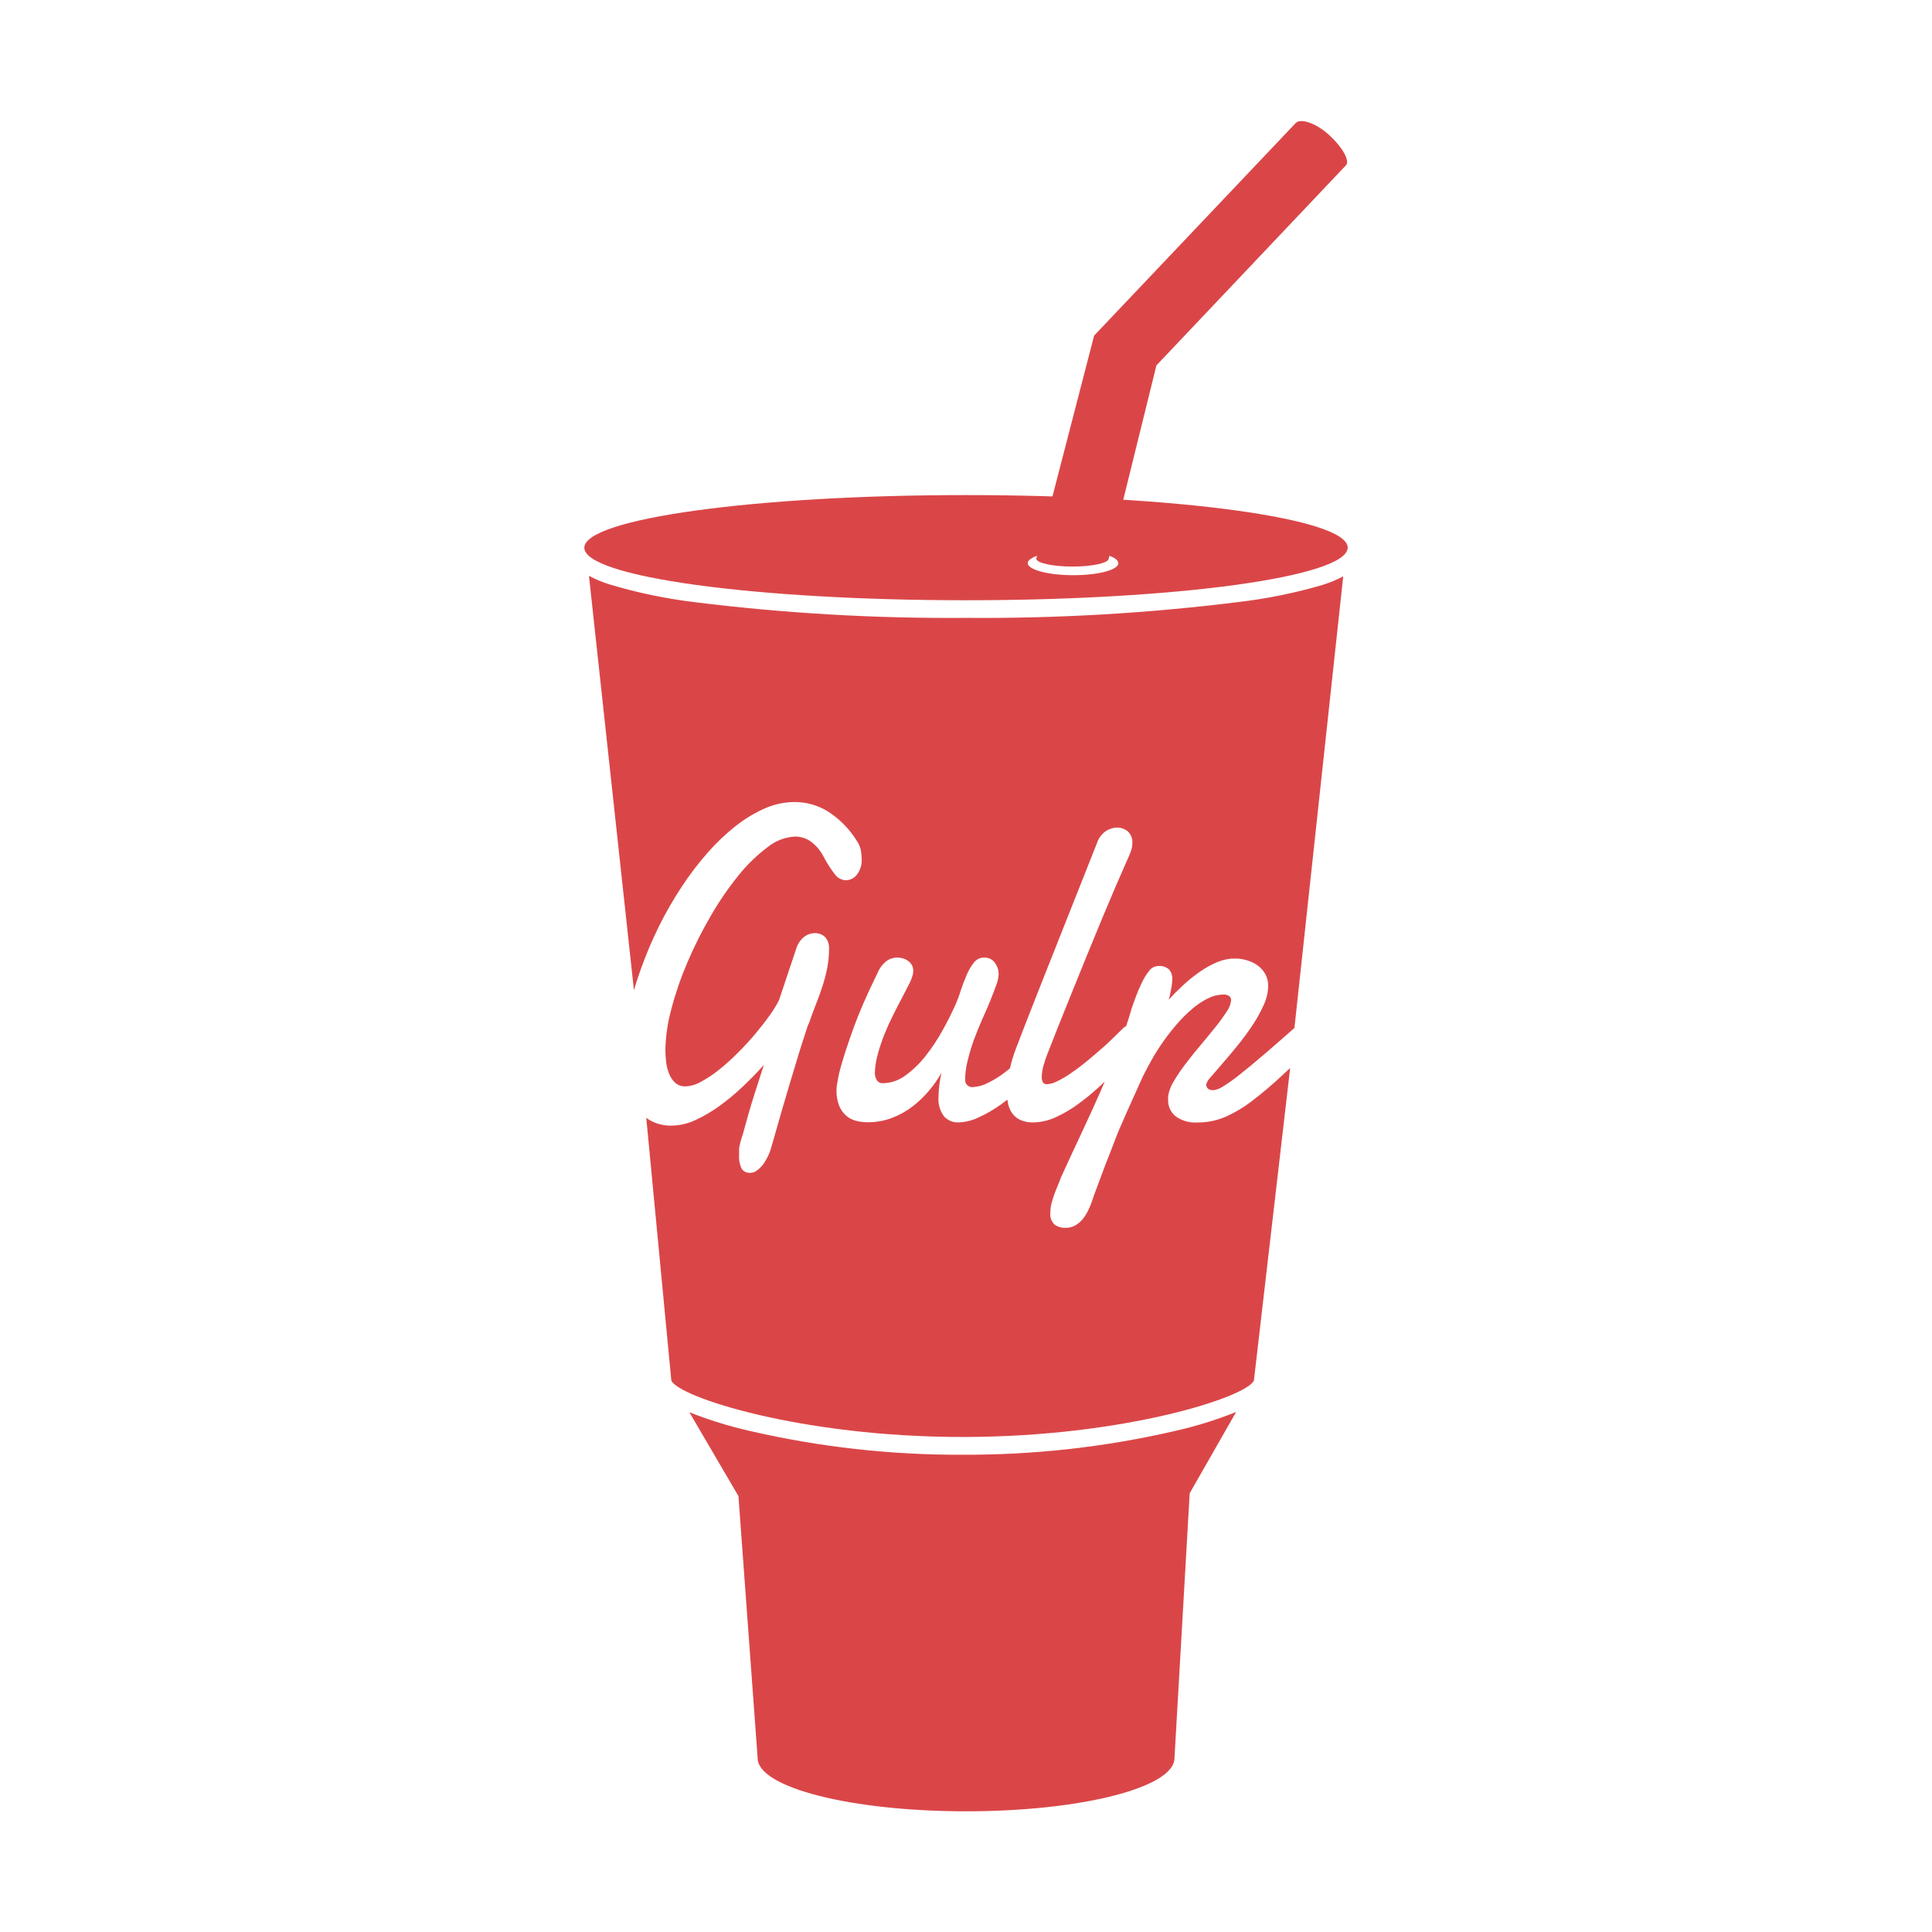
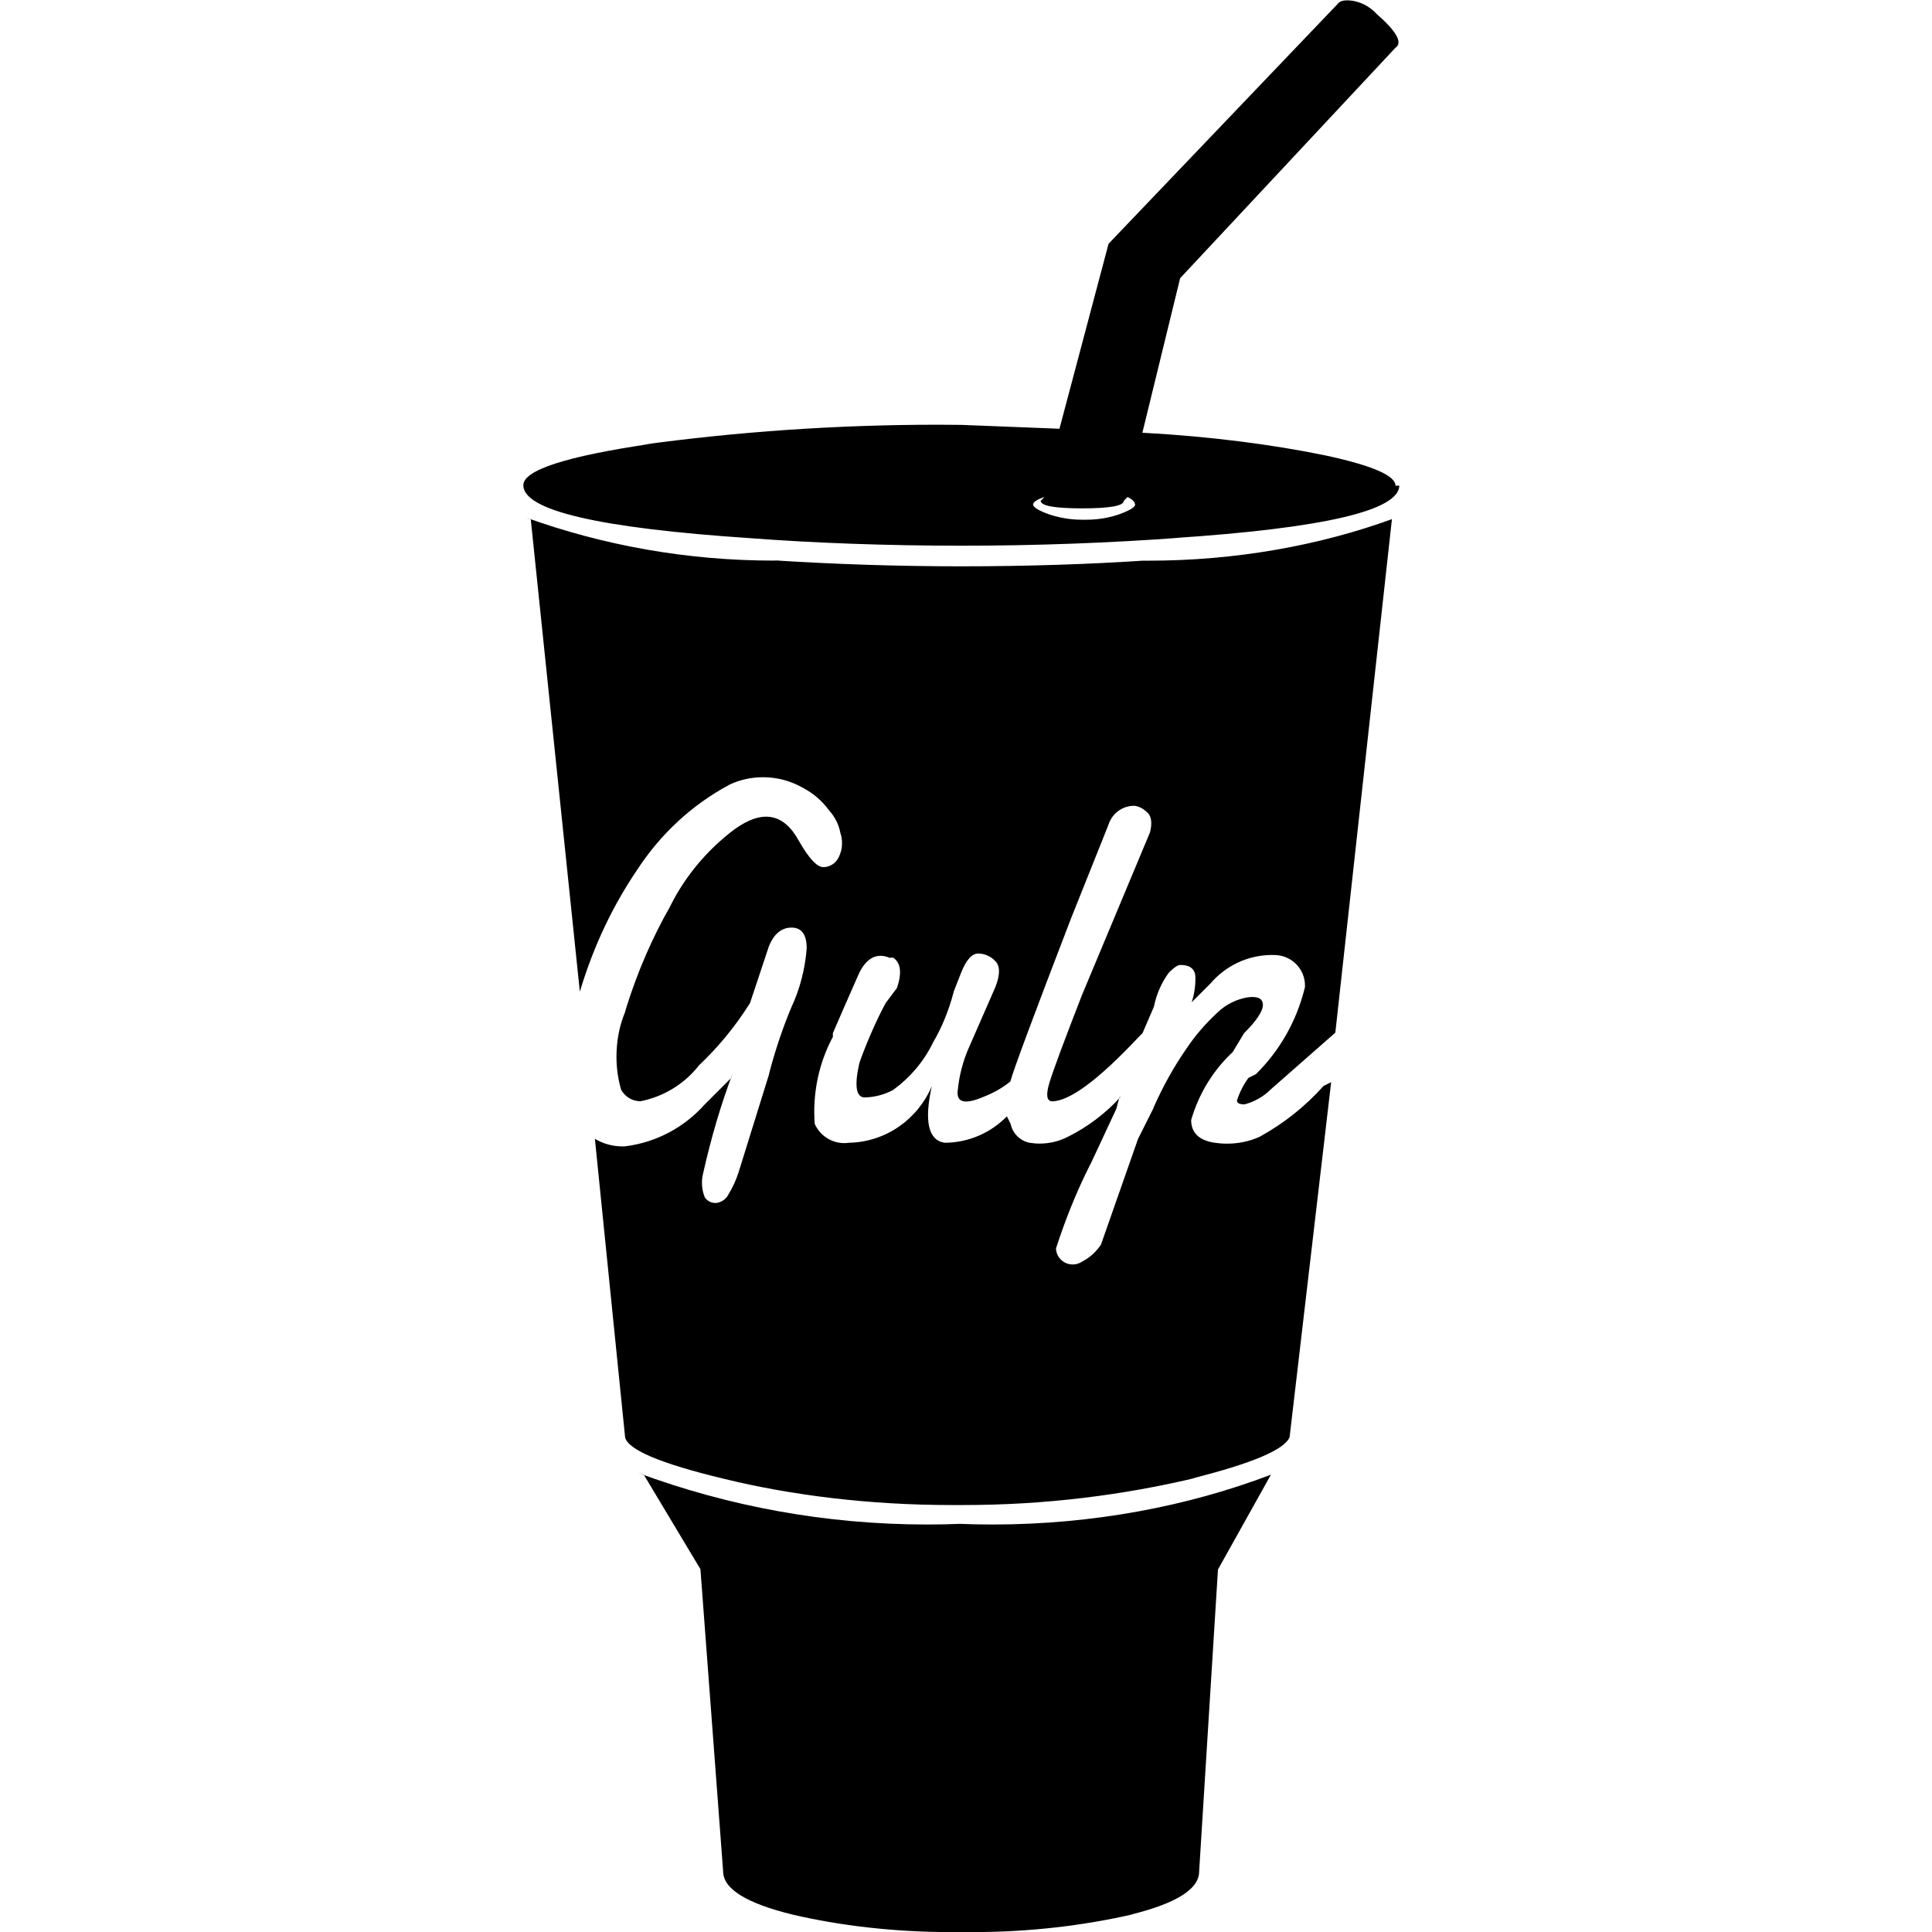
- <svg xmlns="http://www.w3.org/2000/svg" width="800px" height="800px" viewBox="0 0 32 32">
-   <path d="M15.942,24.095a15.353,15.353,0,0,1-3.518-.393,6.761,6.761,0,0,1-1.006-.311l.813,1.389.318,4.34c0,.487,1.546.881,3.452.881s3.452-.394,3.452-.881l.252-4.387.769-1.346a6.691,6.691,0,0,1-1.015.315A15.353,15.353,0,0,1,15.942,24.095ZM20.5,9.973a34.285,34.285,0,0,1-4.5.261,34.285,34.285,0,0,1-4.5-.261,8.43,8.43,0,0,1-1.4-.292,2.03,2.03,0,0,1-.345-.143L10.5,16.4q.052-.177.116-.354a6.711,6.711,0,0,1,.3-.707,6.264,6.264,0,0,1,.376-.653,5.049,5.049,0,0,1,.432-.566,3.45,3.45,0,0,1,.47-.445,2.238,2.238,0,0,1,.487-.291,1.235,1.235,0,0,1,.487-.1,1.051,1.051,0,0,1,.538.152,1.541,1.541,0,0,1,.486.492.393.393,0,0,1,.066.154.838.838,0,0,1,.014.147.391.391,0,0,1-.078.257.233.233,0,0,1-.185.094.237.237,0,0,1-.182-.1,1.953,1.953,0,0,1-.188-.295.712.712,0,0,0-.215-.251.453.453,0,0,0-.255-.078.788.788,0,0,0-.457.177,2.652,2.652,0,0,0-.481.468,5.131,5.131,0,0,0-.457.666,6.946,6.946,0,0,0-.386.767,5.477,5.477,0,0,0-.267.774,2.751,2.751,0,0,0-.1.685,1.64,1.64,0,0,0,.014.208.7.7,0,0,0,.052.194.389.389,0,0,0,.1.143.247.247,0,0,0,.166.056.561.561,0,0,0,.257-.076,1.928,1.928,0,0,0,.3-.2,3.741,3.741,0,0,0,.31-.279q.156-.155.29-.315t.238-.306a1.808,1.808,0,0,0,.156-.255l.284-.85a.4.4,0,0,1,.136-.2.3.3,0,0,1,.173-.058.267.267,0,0,1,.085.014.209.209,0,0,1,.13.125.3.3,0,0,1,.02.114,1.653,1.653,0,0,1-.031.326,2.587,2.587,0,0,1-.078.3q-.047.145-.105.291t-.113.306a.694.694,0,0,0-.044.114q-.032.1-.078.241t-.1.324l-.11.365q-.057.186-.108.365t-.093.324l-.069.242c-.018.065-.03.1-.034.116a.753.753,0,0,1-.049.128.848.848,0,0,1-.079.134.488.488,0,0,1-.1.1.186.186,0,0,1-.113.042.159.159,0,0,1-.142-.065.455.455,0,0,1-.044-.239v-.051a.514.514,0,0,1,0-.054A1.283,1.283,0,0,1,12.3,18.8q.043-.159.1-.36t.128-.416q.069-.215.124-.385-.162.181-.351.36a3.788,3.788,0,0,1-.388.322,2.3,2.3,0,0,1-.4.233.947.947,0,0,1-.388.09.694.694,0,0,1-.368-.094c-.019-.011-.036-.024-.053-.037l.415,4.352c.108.271,2.142.936,4.825.936s4.719-.666,4.825-.937l.6-5.174-.143.132a6.253,6.253,0,0,1-.484.41,2.184,2.184,0,0,1-.444.266,1.153,1.153,0,0,1-.464.094.562.562,0,0,1-.359-.1.337.337,0,0,1-.127-.278v-.027a.184.184,0,0,1,0-.031.657.657,0,0,1,.095-.25,2.868,2.868,0,0,1,.2-.293q.116-.152.247-.308t.243-.295a2.847,2.847,0,0,0,.185-.255.383.383,0,0,0,.073-.188.085.085,0,0,0-.031-.069.16.16,0,0,0-.1-.025.573.573,0,0,0-.252.063,1.251,1.251,0,0,0-.257.17,2.324,2.324,0,0,0-.247.244,3.6,3.6,0,0,0-.226.286q-.105.148-.192.3t-.148.277l-.052.112q-.034.072-.073.163t-.084.186q-.044.1-.081.181l-.066.152q-.029.067-.041.092t-.05.123q-.035.09-.081.212l-.1.255-.095.253-.078.21c-.022.06-.037.1-.043.123a1.32,1.32,0,0,1-.072.177.73.73,0,0,1-.095.147.433.433,0,0,1-.122.1.312.312,0,0,1-.154.038.3.3,0,0,1-.182-.052.236.236,0,0,1-.072-.2.631.631,0,0,1,.018-.148,1.322,1.322,0,0,1,.046-.15c.018-.05.037-.1.057-.145s.037-.092.053-.136q.165-.362.336-.725t.328-.72c.022-.05.042-.1.063-.147l-.019.019a4.054,4.054,0,0,1-.4.338,2.1,2.1,0,0,1-.391.233.922.922,0,0,1-.377.087.487.487,0,0,1-.209-.04.349.349,0,0,1-.134-.108.433.433,0,0,1-.072-.163c0-.021-.008-.044-.011-.066-.036.028-.072.055-.108.081a2.192,2.192,0,0,1-.373.215.824.824,0,0,1-.33.081.312.312,0,0,1-.238-.1.482.482,0,0,1-.091-.333,1.824,1.824,0,0,1,.049-.387,1.978,1.978,0,0,1-.2.286,1.741,1.741,0,0,1-.272.264,1.358,1.358,0,0,1-.342.193,1.122,1.122,0,0,1-.412.074.737.737,0,0,1-.194-.025.407.407,0,0,1-.163-.087.436.436,0,0,1-.113-.165.679.679,0,0,1-.043-.259s0-.039.012-.11a2.357,2.357,0,0,1,.078-.336q.066-.23.2-.6t.388-.886a.489.489,0,0,1,.148-.2.308.308,0,0,1,.182-.06.335.335,0,0,1,.089.013.286.286,0,0,1,.086.04.215.215,0,0,1,.064.069.187.187,0,0,1,.024.1.251.251,0,0,1-.009.069.824.824,0,0,1-.066.161q-.05.1-.118.228t-.142.277q-.075.148-.139.307a3.069,3.069,0,0,0-.11.324,1.4,1.4,0,0,0-.052.32.238.238,0,0,0,.031.119.107.107,0,0,0,.1.054.638.638,0,0,0,.379-.13,1.683,1.683,0,0,0,.333-.324,3.108,3.108,0,0,0,.276-.416q.124-.222.206-.407a2.063,2.063,0,0,0,.1-.264,2.626,2.626,0,0,1,.1-.26.8.8,0,0,1,.119-.2.211.211,0,0,1,.168-.08.208.208,0,0,1,.174.083.316.316,0,0,1,.064.2.566.566,0,0,1-.041.179q-.041.114-.1.26t-.136.313q-.073.167-.136.338a3.352,3.352,0,0,0-.1.336,1.26,1.26,0,0,0-.041.306.117.117,0,0,0,.134.13.586.586,0,0,0,.235-.065,1.607,1.607,0,0,0,.295-.183c.026-.02.052-.04.077-.061a2.511,2.511,0,0,1,.1-.327q.107-.282.217-.561l.2-.51.925-2.333a.391.391,0,0,1,.148-.2.354.354,0,0,1,.188-.058.272.272,0,0,1,.172.061.238.238,0,0,1,.078.2.407.407,0,0,1-.026.137,1.664,1.664,0,0,1-.066.156q-.076.17-.182.416t-.226.535q-.121.289-.247.6l-.247.609q-.12.3-.226.562l-.182.461a2.031,2.031,0,0,0-.066.194.713.713,0,0,0-.032.2.177.177,0,0,0,.018.087.073.073,0,0,0,.07.033.4.4,0,0,0,.16-.045,1.638,1.638,0,0,0,.208-.119q.112-.074.232-.17t.24-.2q.119-.1.228-.206t.194-.19a.137.137,0,0,1,.047-.031c.034-.1.066-.2.093-.3q.024-.065.067-.185a2.535,2.535,0,0,1,.1-.235,1.007,1.007,0,0,1,.124-.2A.193.193,0,0,1,19.185,16a.24.24,0,0,1,.177.056.226.226,0,0,1,.055.165.6.6,0,0,1-.006.069c0,.031-.009.065-.015.1s-.013.068-.02.1a.456.456,0,0,1-.02.069q.113-.123.244-.244a2.513,2.513,0,0,1,.272-.219,1.571,1.571,0,0,1,.287-.159.755.755,0,0,1,.293-.061.71.71,0,0,1,.2.029.575.575,0,0,1,.177.085.444.444,0,0,1,.127.141.388.388,0,0,1,.049.2.78.78,0,0,1-.075.317,2.293,2.293,0,0,1-.188.338q-.113.17-.244.331t-.246.293l-.193.224a.338.338,0,0,0-.081.125.1.1,0,0,0,.028.071.128.128,0,0,0,.092.027.352.352,0,0,0,.153-.058,2.6,2.6,0,0,0,.282-.2q.182-.143.461-.383c.128-.11.277-.241.446-.39l.808-7.48a2.024,2.024,0,0,1-.345.143A8.427,8.427,0,0,1,20.5,9.973ZM16,8.2c-3.492,0-6.322.39-6.322.872S12.5,9.942,16,9.942s6.322-.39,6.322-.872S19.488,8.2,16,8.2Zm2.524,1.127c0,.113-.336.2-.751.2s-.751-.092-.751-.2.336-.2.751-.2S18.521,9.212,18.521,9.325Z" style="fill:#da4648" />
-   <path d="M17.17,9.234a.034.034,0,0,0-.006.018c0,.073.271.132.6.132s.6-.059.6-.132l.79-3.2,3.142-3.317,0,0c.066-.075-.068-.308-.292-.508s-.466-.267-.541-.191l0,0L18.122,5.559Z" style="fill:#da4648" />
+ <svg xmlns="http://www.w3.org/2000/svg" fill="#000000" width="800px" height="800px" viewBox="-6.5 0 24 24">
+   <path d="m9.288 18.319c-1.027.392-2.216.619-3.457.619-.145 0-.289-.003-.433-.009l.02.001c-.119.005-.259.008-.4.008-1.263 0-2.473-.227-3.592-.641l.072.023.703 1.173.282 3.753q0 .328.868.539c.587.137 1.262.216 1.955.216.047 0 .095 0 .142-.001h-.007c.044.001.097.001.149.001.687 0 1.356-.077 1.998-.224l-.06.012q.868-.211.868-.539l.234-3.753zm-8.585-6c.171-.571.411-1.07.716-1.52l-.012.019c.293-.455.689-.821 1.156-1.071l.017-.008c.117-.053.254-.084.399-.084.181 0 .351.049.497.133l-.005-.003c.132.069.242.164.326.279l.002.003c.07.076.12.172.14.278l.001.004c.013.037.02.08.02.125 0 .066-.016.128-.045.182l.001-.002c-.035.07-.106.117-.188.118q-.118 0-.305-.328-.282-.516-.8-.141c-.336.253-.606.574-.793.945l-.007.015c-.215.375-.405.81-.547 1.267l-.013.047c-.067.162-.105.351-.105.549 0 .147.021.288.061.422l-.003-.01c.048.085.137.142.24.142.297-.059.549-.22.725-.443l.002-.003c.239-.226.448-.48.624-.758l.01-.016.234-.703q.094-.234.282-.234t.188.258c-.021.268-.088.515-.194.74l.006-.013c-.097.228-.194.509-.271.798l-.011.047-.378 1.216c-.033.099-.073.184-.121.263l.003-.006c-.028.064-.088.11-.159.118h-.001c-.002 0-.005 0-.008 0-.055 0-.104-.028-.132-.07v-.001c-.022-.053-.035-.114-.035-.178 0-.037.004-.073.012-.107l-.001.003c.106-.474.227-.876.373-1.264l-.021.064-.328.328c-.249.28-.594.47-.982.52l-.008.001c-.01.001-.021.001-.033.001-.126 0-.244-.035-.345-.096l.003.002.375 3.705q.047.234 1.219.516c.85.209 1.826.328 2.83.328h.082-.004.078c1.004 0 1.98-.12 2.915-.345l-.084.017q1.126-.282 1.219-.516l.516-4.409-.094.047c-.226.252-.49.463-.785.626l-.015.008c-.118.053-.256.083-.401.083-.056 0-.111-.005-.165-.013l.006.001q-.285-.047-.285-.282c.098-.335.277-.62.515-.843l.001-.001.141-.234q.234-.234.234-.352t-.188-.094c-.147.025-.275.092-.375.188-.15.138-.282.292-.394.46l-.006.009c-.144.209-.277.448-.389.699l-.011.028-.188.375-.46 1.312c-.059.09-.138.161-.231.21l-.003.002c-.033.022-.074.036-.117.036s-.084-.013-.118-.036h.001c-.054-.036-.089-.096-.091-.164l.047-.141c.122-.354.249-.648.394-.932l-.019.041.328-.703q.047-.188.047-.141c-.183.2-.401.365-.644.487l-.013.006c-.1.051-.218.081-.343.081-.045 0-.088-.004-.131-.011l.005.001c-.118-.025-.209-.116-.234-.232v-.002l-.047-.094c-.197.201-.47.326-.773.328q-.305-.047-.16-.703c-.174.41-.569.694-1.031.703h-.001c-.017.003-.037.004-.056.004-.162 0-.302-.097-.365-.236l-.001-.003c-.004-.045-.006-.097-.006-.15 0-.34.085-.66.236-.94l-.005.011v-.047q.141-.328.328-.75.141-.282.375-.188h.047q.141.094.047.375l-.141.188c-.11.205-.22.452-.314.708l-.014.043q-.094.422.07.422c.129-.004.25-.038.356-.096l-.004.002c.209-.152.376-.349.489-.577l.004-.009c.107-.182.195-.393.254-.616l.004-.018.094-.24q.094-.234.211-.234c.083.001.158.037.211.093q.094.094 0 .328l-.328.75c-.073.164-.123.354-.14.553v.007q0 .188.328.047c.126-.049.234-.112.33-.19l-.002.002q.047-.188.75-2.017l.469-1.173c.043-.137.169-.235.318-.235h.011-.001c.055.01.103.035.141.071q.094.07.047.258l-.847 2.026q-.328.844-.4 1.076t.028.24q.328 0 1.079-.8l.047-.047.141-.328c.033-.162.098-.305.189-.428l-.002.003q.094-.094.141-.094.188 0 .188.16v.007c0 .106-.017.209-.049.304l.002-.007.234-.234c.186-.217.46-.354.766-.354.019 0 .039.001.058.002h-.003c.198.014.353.178.353.378 0 .008 0 .015-.001.023v-.001c-.104.426-.318.792-.609 1.079l-.094.047c-.058.081-.106.174-.139.274l-.002.007q0 .047.094.047c.129-.034.24-.1.328-.188l.8-.703.703-6.379c-.9.327-1.939.516-3.022.516-.026 0-.052 0-.079 0h.004c-.673.045-1.459.07-2.252.07s-1.578-.026-2.358-.076l.106.005c-.022 0-.048 0-.075 0-1.083 0-2.122-.189-3.085-.536l.063.02zm10.179-6.286h-.047q0-.188-.868-.375c-.657-.136-1.438-.236-2.234-.28l-.042-.002.469-1.92 2.674-2.862q.141-.094-.234-.422c-.073-.079-.169-.136-.278-.159l-.004-.001q-.141-.023-.188.023l-2.859 2.993-.61 2.298-1.219-.048c-.086-.001-.187-.002-.289-.002-1.255 0-2.489.086-3.698.252l.14-.016q-1.594.234-1.594.516 0 .469 2.814.657c.786.06 1.703.094 2.627.094s1.841-.034 2.748-.101l-.121.007q2.814-.186 2.814-.656zm-3.28.234q0 .047-.188.118c-.124.045-.268.071-.418.071-.01 0-.02 0-.029 0h.001c-.008 0-.018 0-.028 0-.15 0-.293-.026-.427-.073l.009.003q-.188-.07-.188-.118t.141-.094l-.047.047q0 .094.516.094t.516-.094l.047-.047q.091.044.091.09z" />
</svg>
